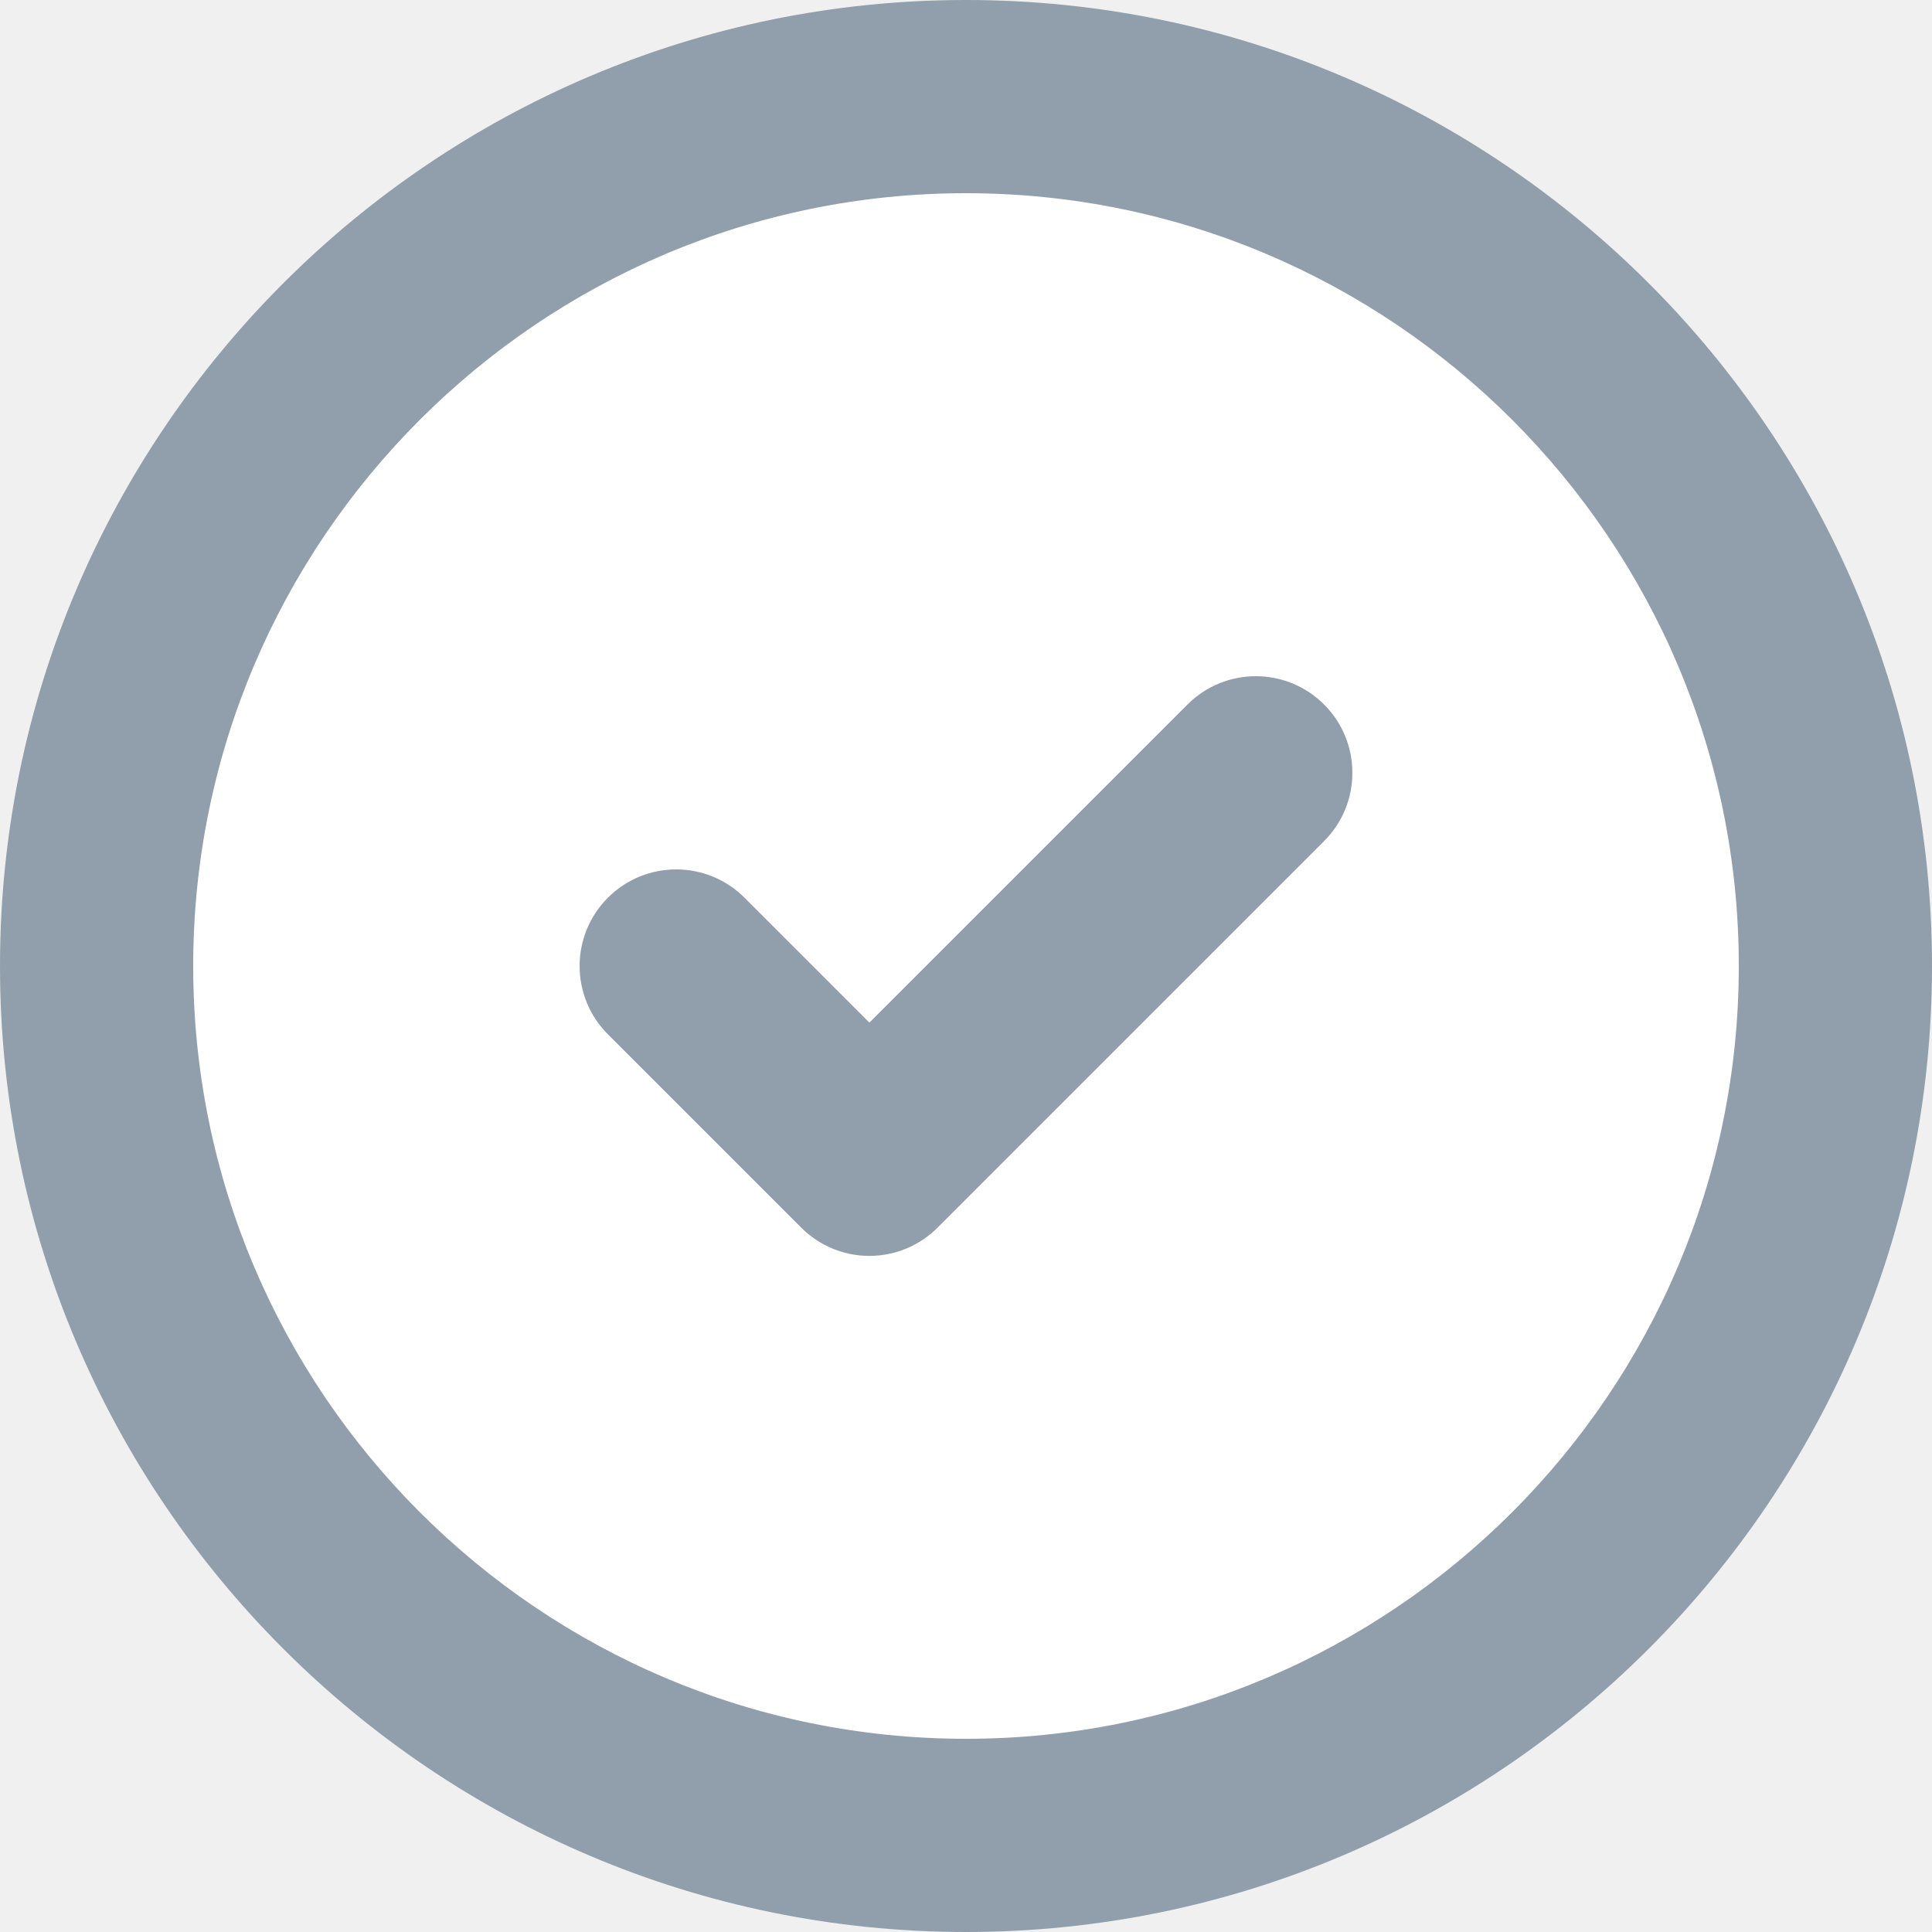
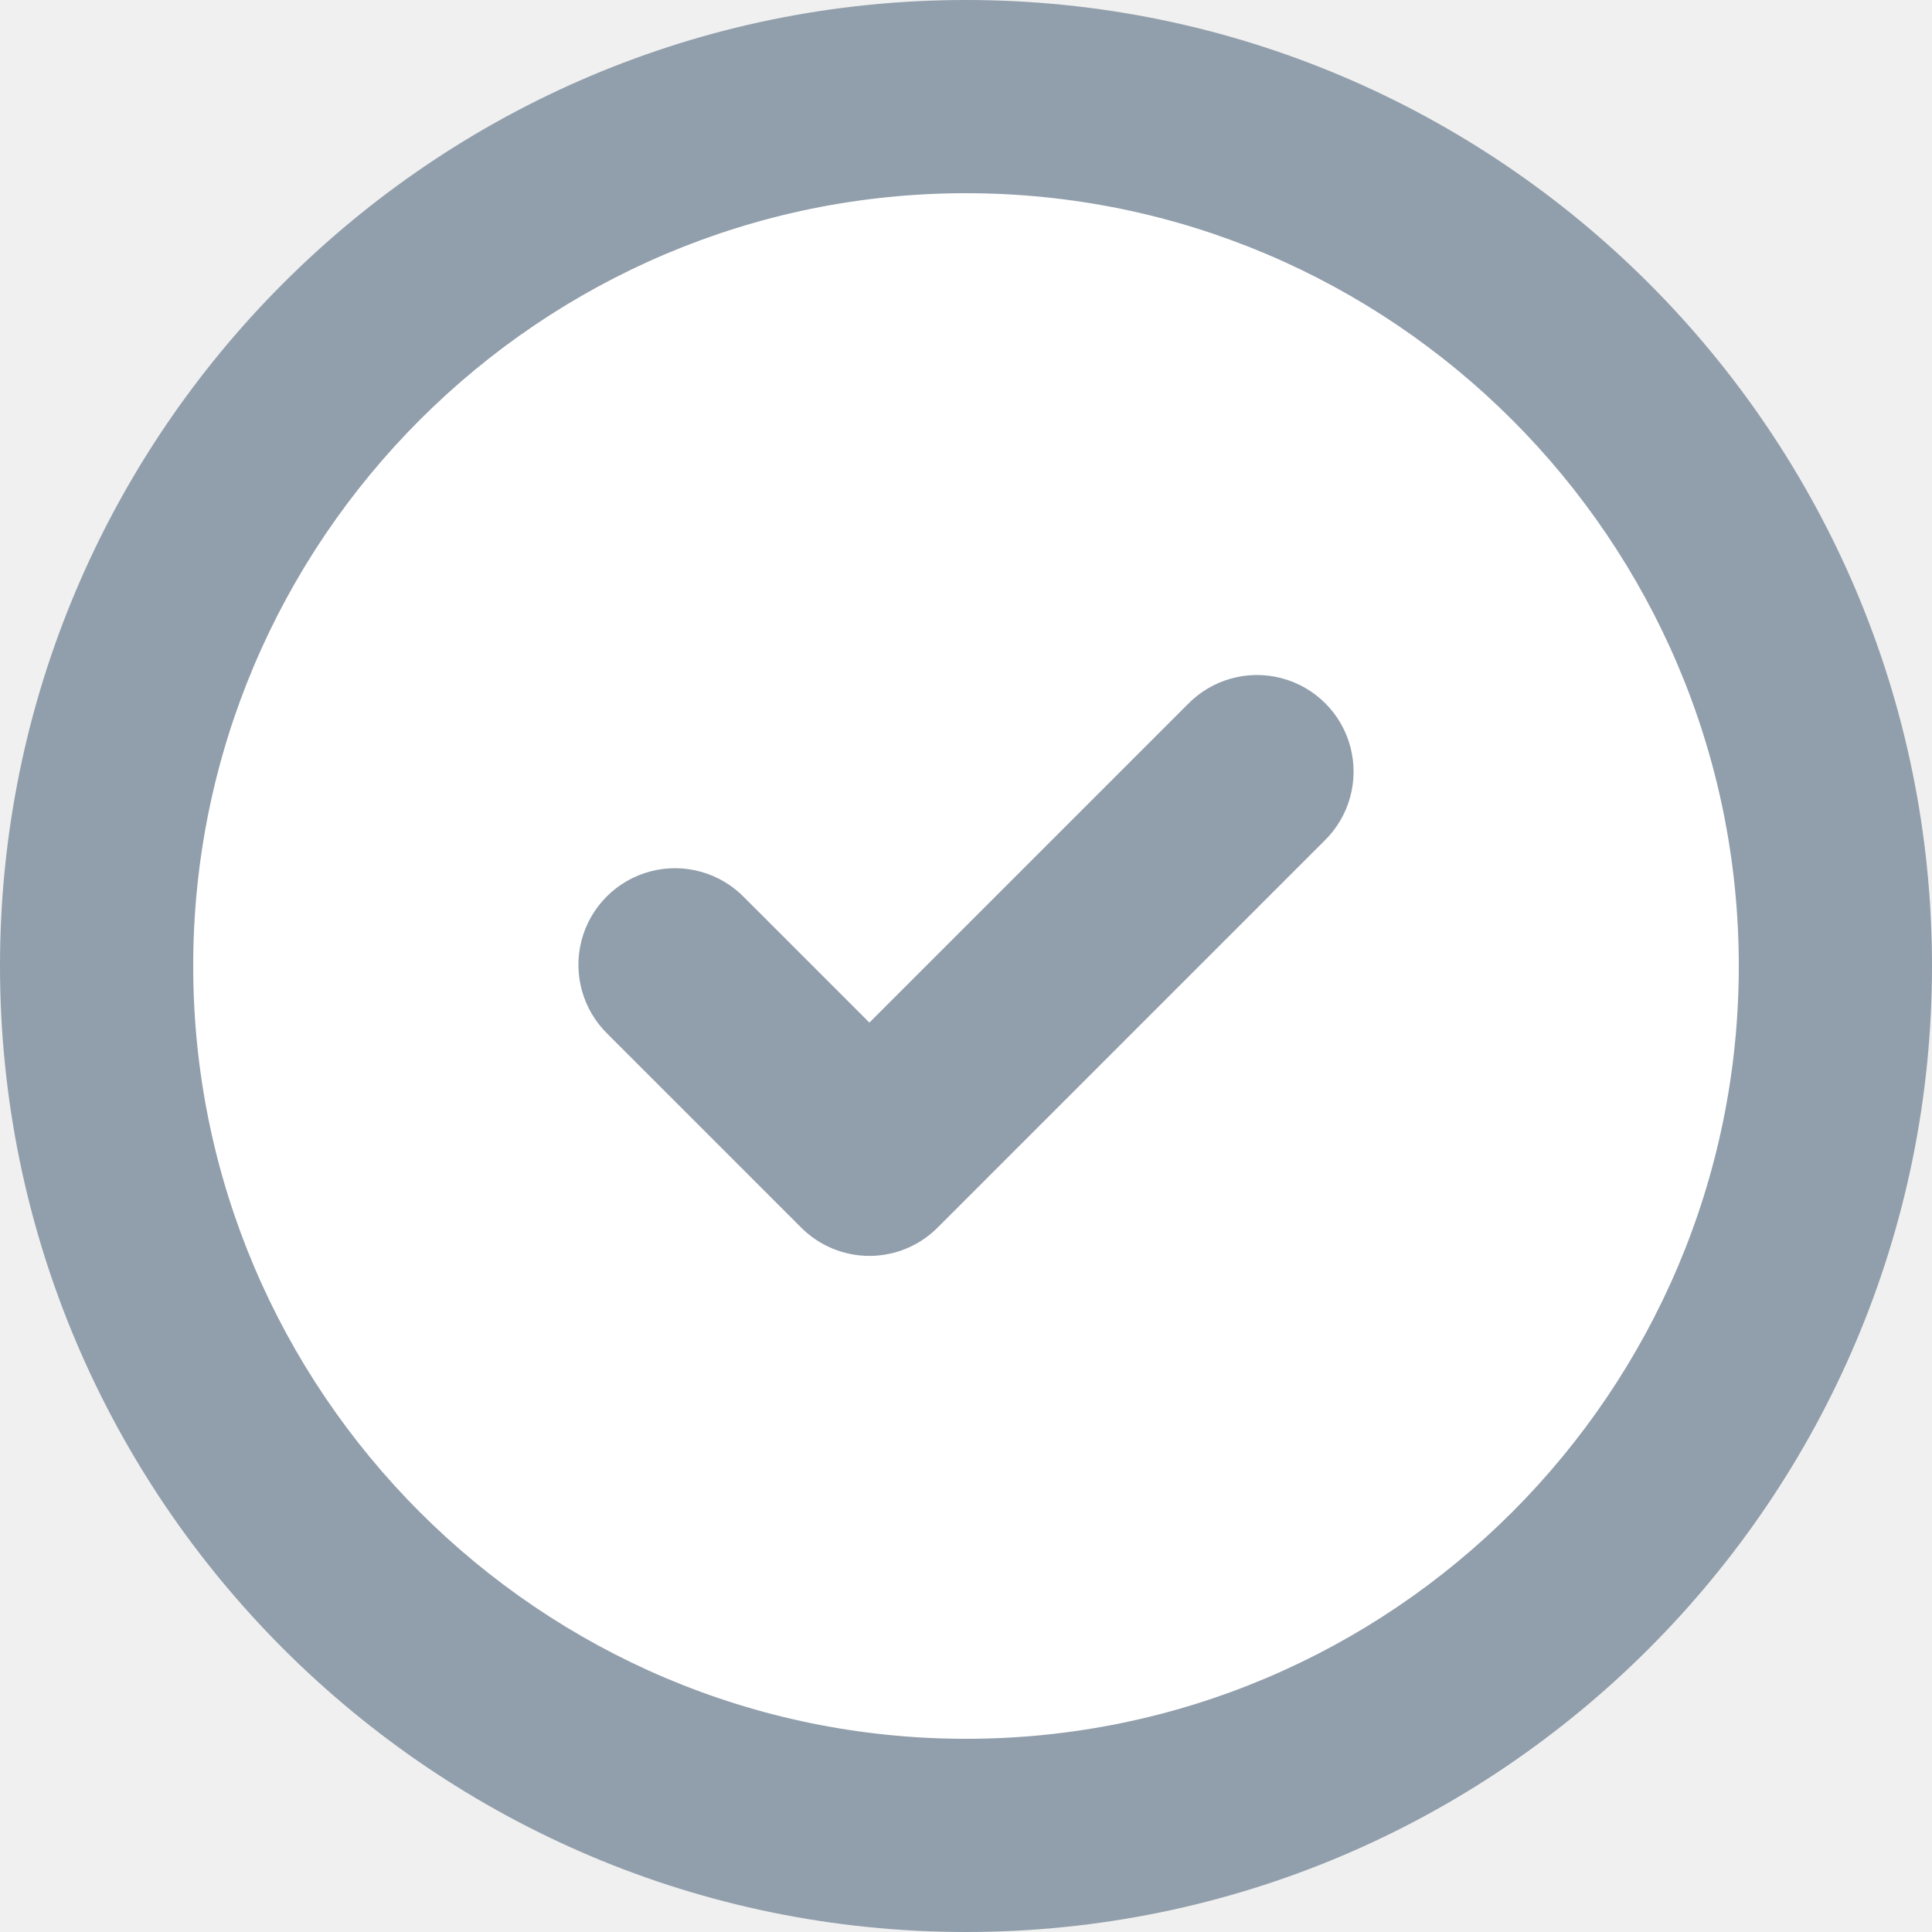
<svg xmlns="http://www.w3.org/2000/svg" viewBox="0 0 20 20">
  <g fill="none" fill-rule="evenodd">
    <circle fill="#FFF" cx="10" cy="10" r="9" />
-     <path d="M10 0C4.486 0 0 4.486 0 10s4.486 10 10 10 10-4.486 10-10S15.514 0 10 0m0 18c-4.411 0-8-3.589-8-8s3.589-8 8-8 8 3.589 8 8-3.589 8-8 8m2.293-10.707L9 10.586 7.707 9.293a.999.999 0 1 0-1.414 1.414l2 2a.997.997 0 0 0 1.414 0l4-4a.999.999 0 1 0-1.414-1.414" fill="#919EAB" />
+     <path d="M10 0C4.486 0 0 4.486 0 10s4.486 10 10 10 10-4.486 10-10S15.514 0 10 0m0 18c-4.41 0-8-3.59-8-8s3.59-8 8-8 8 3.59 8 8-3.59 8-8 8m2.293-10.707L9 10.586 7.707 9.293a1 1 0 1 0-1.414 1.414l2 2a.997.997 0 0 0 1.414 0l4-4a1 1 0 1 0-1.414-1.414" fill="#919EAB" />
  </g>
</svg>
